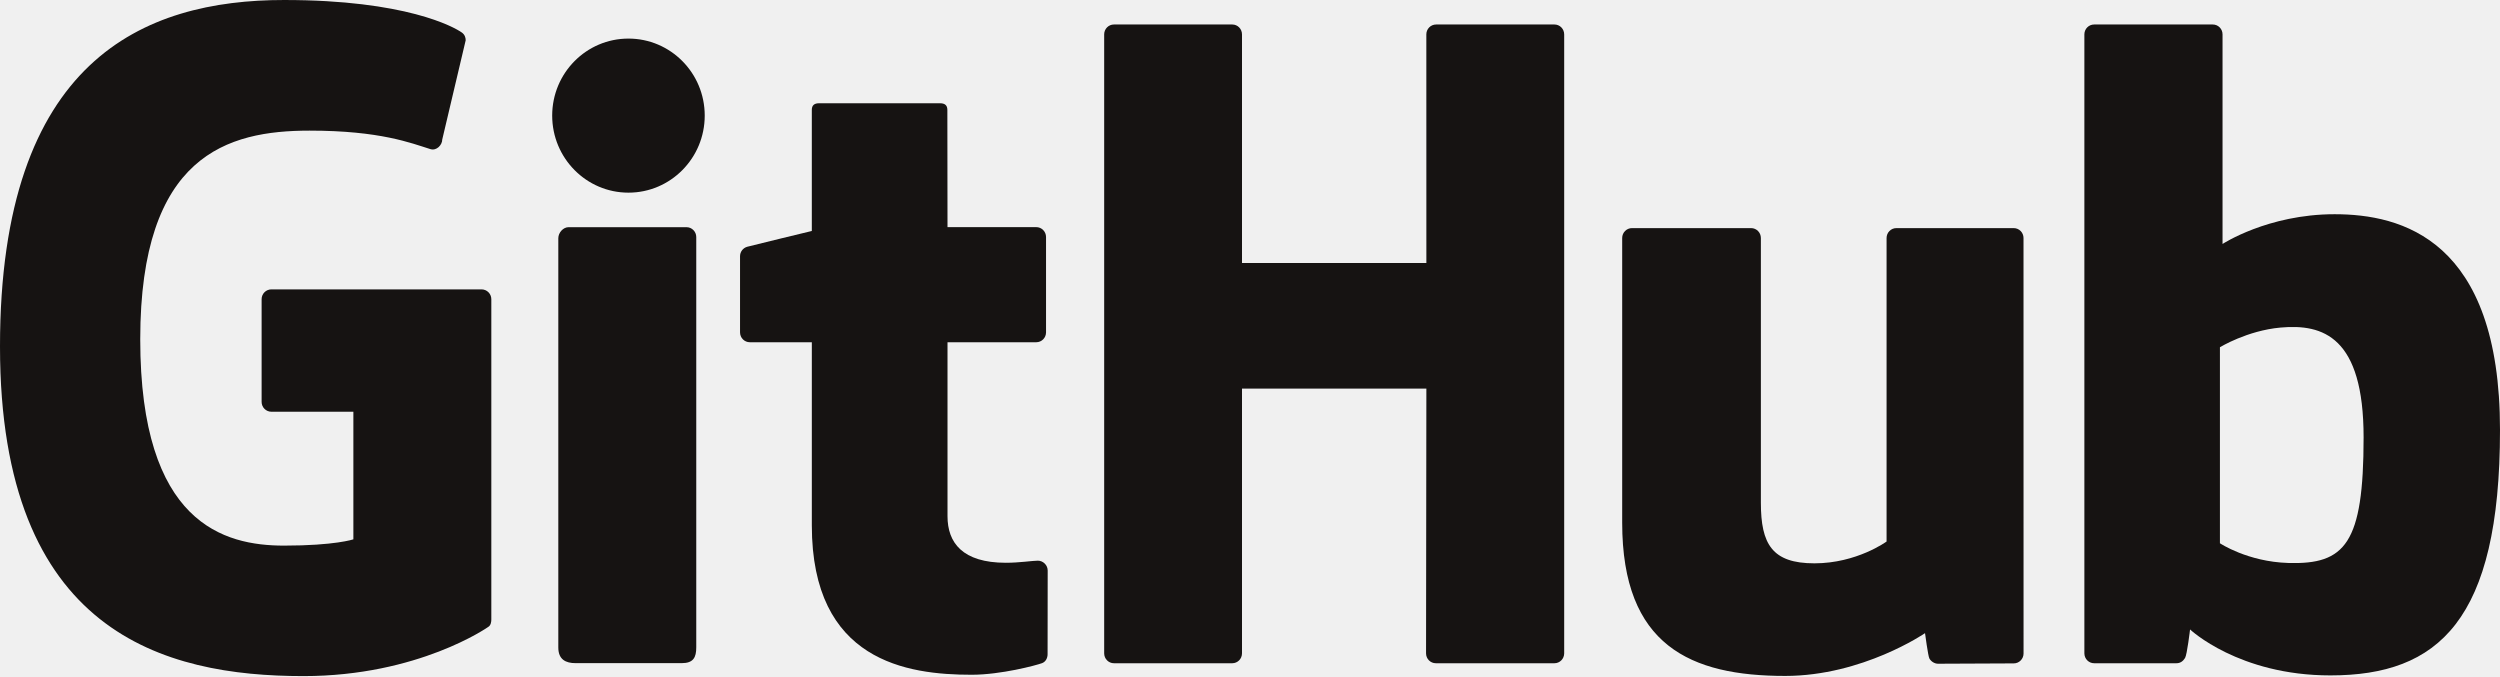
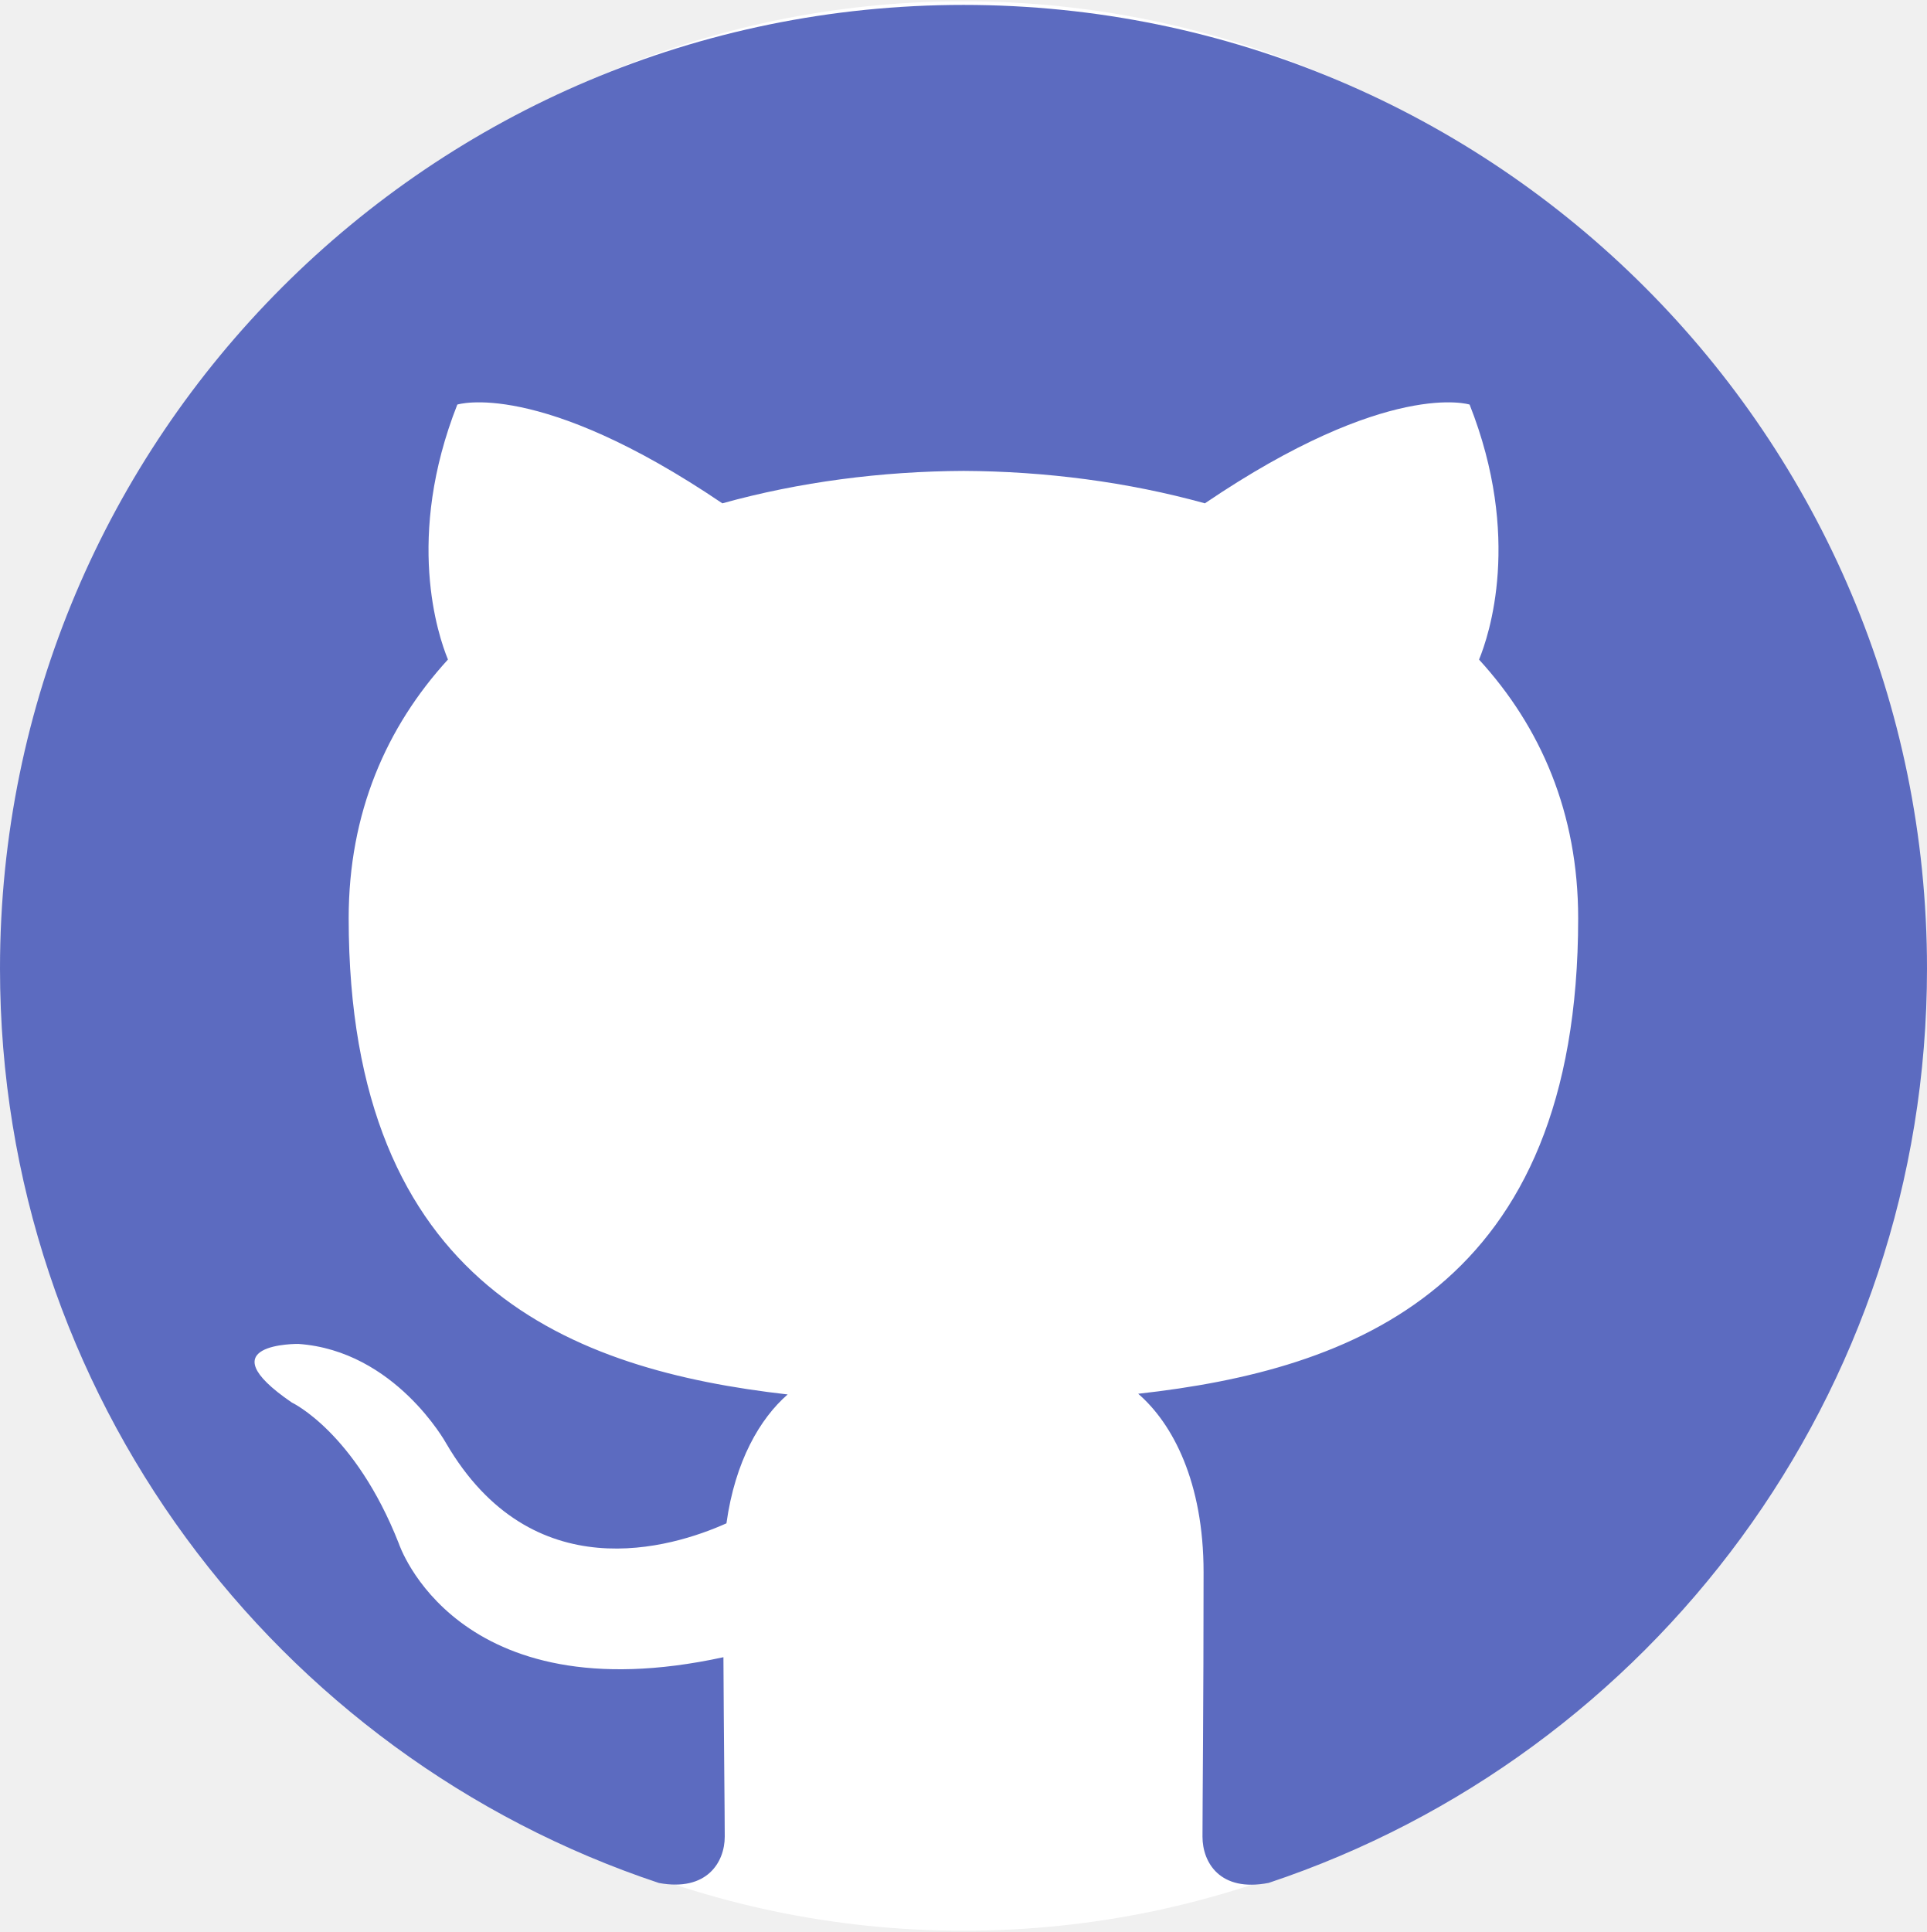
- <svg xmlns="http://www.w3.org/2000/svg" version="1.1" id="svg2" x="0" y="0" viewBox="0 0 2500 676.1" style="enable-background:new 0 0 2500 676.1" xml:space="preserve">
-   <style>.st0{fill:#161312}</style>
-   <g id="layer1" transform="translate(-85.59 -376.905)">
-     <g id="g3012" transform="matrix(1.25 0 0 -1.25 85.59 539.248)">
-       <g id="g3014" transform="scale(.1)">
-         <g id="g3016">
-           <g id="g3018">
-             <path id="path3024" class="st0" d="M3852.1-1016.2H2171.4c-43.4 0-78.5-35.2-78.5-78.6v-821.7c0-43.4 35.2-78.7 78.5-78.7H2827V-3016s-147.2-50.2-554.2-50.2c-480.2 0-1150.9 175.5-1150.9 1650.5 0 1475.3 698.5 1669.4 1354.2 1669.4 567.6 0 812.2-99.9 967.8-148.1 48.9-15 94.1 33.7 94.1 77.1l187.5 793.9c0 20.3-6.9 44.7-30 61.3-63.2 45.1-448.7 260.8-1422.6 260.8C1150.9 1298.8 0 821.4 0-1473.3S1317.6-4110 2428-4110c919.4 0 1477.1 392.9 1477.1 392.9 23 12.7 25.5 44.8 25.5 59.6v2562.7c0 43.4-35.2 78.6-78.5 78.6" />
-             <path id="path3026" class="st0" d="M12513.4 1023.8c0 43.7-34.6 79-78 79h-946.3c-43.2 0-78.4-35.3-78.4-79l.3-1828.8H9936v1828.8c0 43.7-34.8 79-78.1 79h-946.3c-43.1 0-78.2-35.3-78.2-79V-3928c0-43.7 35.1-79.2 78.2-79.2h946.3c43.3 0 78.1 35.6 78.1 79.2v2118h1475l-2.6-2118c0-43.7 35.1-79.2 78.4-79.2h948.6c43.4 0 78 35.6 78.1 79.2v4951.8" />
-             <path id="path3028" class="st0" d="M5637.8 374c0 340.7-273.2 616.1-610.2 616.1-336.7 0-610.1-275.4-610.1-616.1 0-340.4 273.4-616.5 610.1-616.5 337 0 610.2 276.1 610.2 616.5" />
-             <path id="path3030" class="st0" d="M5570.1-2883.4v2285.8c0 43.4-35 78.9-78.3 78.9h-943.3c-43.3 0-82-44.6-82-88v-3274.8c0-96.3 60-124.9 137.6-124.9H5454c93.2 0 116.1 45.8 116.1 126.4v996.6" />
-             <path id="path3032" class="st0" d="M16109.8-526.2h-939.1c-43.1 0-78.1-35.5-78.1-79.2v-2428s-238.5-174.5-577.2-174.5c-338.6 0-428.4 153.6-428.4 485.2v2117.4c0 43.7-35 79.2-78.1 79.2h-953.1c-43 0-78.3-35.5-78.3-79.2V-2883c0-984.8 548.8-1225.7 1303.9-1225.7 619.4 0 1118.8 342.2 1118.8 342.2s23.8-180.3 34.5-201.7c10.8-21.3 38.8-42.9 69.1-42.9l606.3 2.7c43 0 78.3 35.6 78.3 79l-.3 3324.1c.1 43.6-35 79.1-78.3 79.1" />
-             <path id="path3034" class="st0" d="M18306-3205c-325.7 9.9-546.6 157.7-546.6 157.7v1568.1s218 133.6 485.4 157.5c338.2 30.3 664-71.9 664-878.5-.1-850.6-147.1-1018.5-602.8-1004.8zm370.4 2790c-533.4 0-896.1-238-896.1-238v1676.8c0 43.7-34.9 79-78.1 79h-949c-43.1 0-78.2-35.3-78.2-79V-3928c0-43.7 35.1-79.2 78.3-79.2h658.4c29.7 0 52.1 15.3 68.7 42.1 16.4 26.6 40 228.3 40 228.3s388.1-367.7 1122.6-367.7c862.4 0 1357 437.5 1357 1963.8 0 1526.2-789.9 1725.7-1323.6 1725.7" />
-             <path id="path3036" class="st0" d="M8289.9-518.3H7580l-1.1 937.8c0 35.5-18.3 53.2-59.3 53.2h-967.3c-37.6 0-57.8-16.5-57.8-52.7v-969.1s-484.8-117-517.5-126.5c-32.6-9.5-56.7-39.6-56.7-75.5v-609c0-43.8 35-79.1 78.3-79.1h496v-1465c0-1088.2 763.3-1195.1 1278.4-1195.1 235.3 0 516.9 75.6 563.3 92.8 28.1 10.3 44.4 39.4 44.4 71l.8 669.9c0 43.7-36.9 79-78.5 79-41.4 0-147.2-16.8-256.1-16.8-348.7 0-466.8 162.1-466.8 372v1392.2H8290c43.3 0 78.3 35.3 78.3 79.1v762.8c-.1 43.8-35.2 79-78.4 79" />
-           </g>
-         </g>
-       </g>
-     </g>
-   </g>
+ <svg xmlns="http://www.w3.org/2000/svg" height="2500" viewBox="0 -3.1 2490.3 2493" width="2494">
+   <ellipse cx="1245.2" cy="1243.4" fill="#fff" rx="1217.6" ry="1246.5" />
+   <path d="m1245.2 1.6c-687.6 0-1245.2 557.4-1245.2 1245.1 0 550.2 356.8 1016.9 851.5 1181.5 62.2 11.5 85.1-27 85.1-59.9 0-29.7-1.2-127.8-1.7-231.8-346.4 75.3-419.5-146.9-419.5-146.9-56.6-143.9-138.3-182.2-138.3-182.2-113-77.3 8.5-75.7 8.5-75.7 125 8.8 190.9 128.3 190.9 128.3 111.1 190.4 291.3 135.3 362.3 103.5 11.2-80.5 43.4-135.4 79.1-166.5-276.6-31.5-567.3-138.3-567.3-615.4 0-135.9 48.6-247 128.3-334.2-12.9-31.3-55.5-157.9 12.1-329.4 0 0 104.6-33.5 342.5 127.6 99.3-27.6 205.8-41.4 311.7-41.9 105.8.5 212.4 14.3 311.9 41.9 237.7-161.1 342.1-127.6 342.1-127.6 67.8 171.5 25.1 298.2 12.2 329.5 79.8 87.2 128.1 198.3 128.1 334.2 0 478.2-291.3 583.6-568.6 614.4 44.7 38.6 84.5 114.4 84.5 230.6 0 166.6-1.4 300.7-1.4 341.7 0 33.1 22.4 72 85.5 59.7 494.5-164.8 850.8-631.4 850.8-1181.4 0-687.7-557.5-1245.1-1245.1-1245.1" fill="#5c6bc0" />
</svg>
